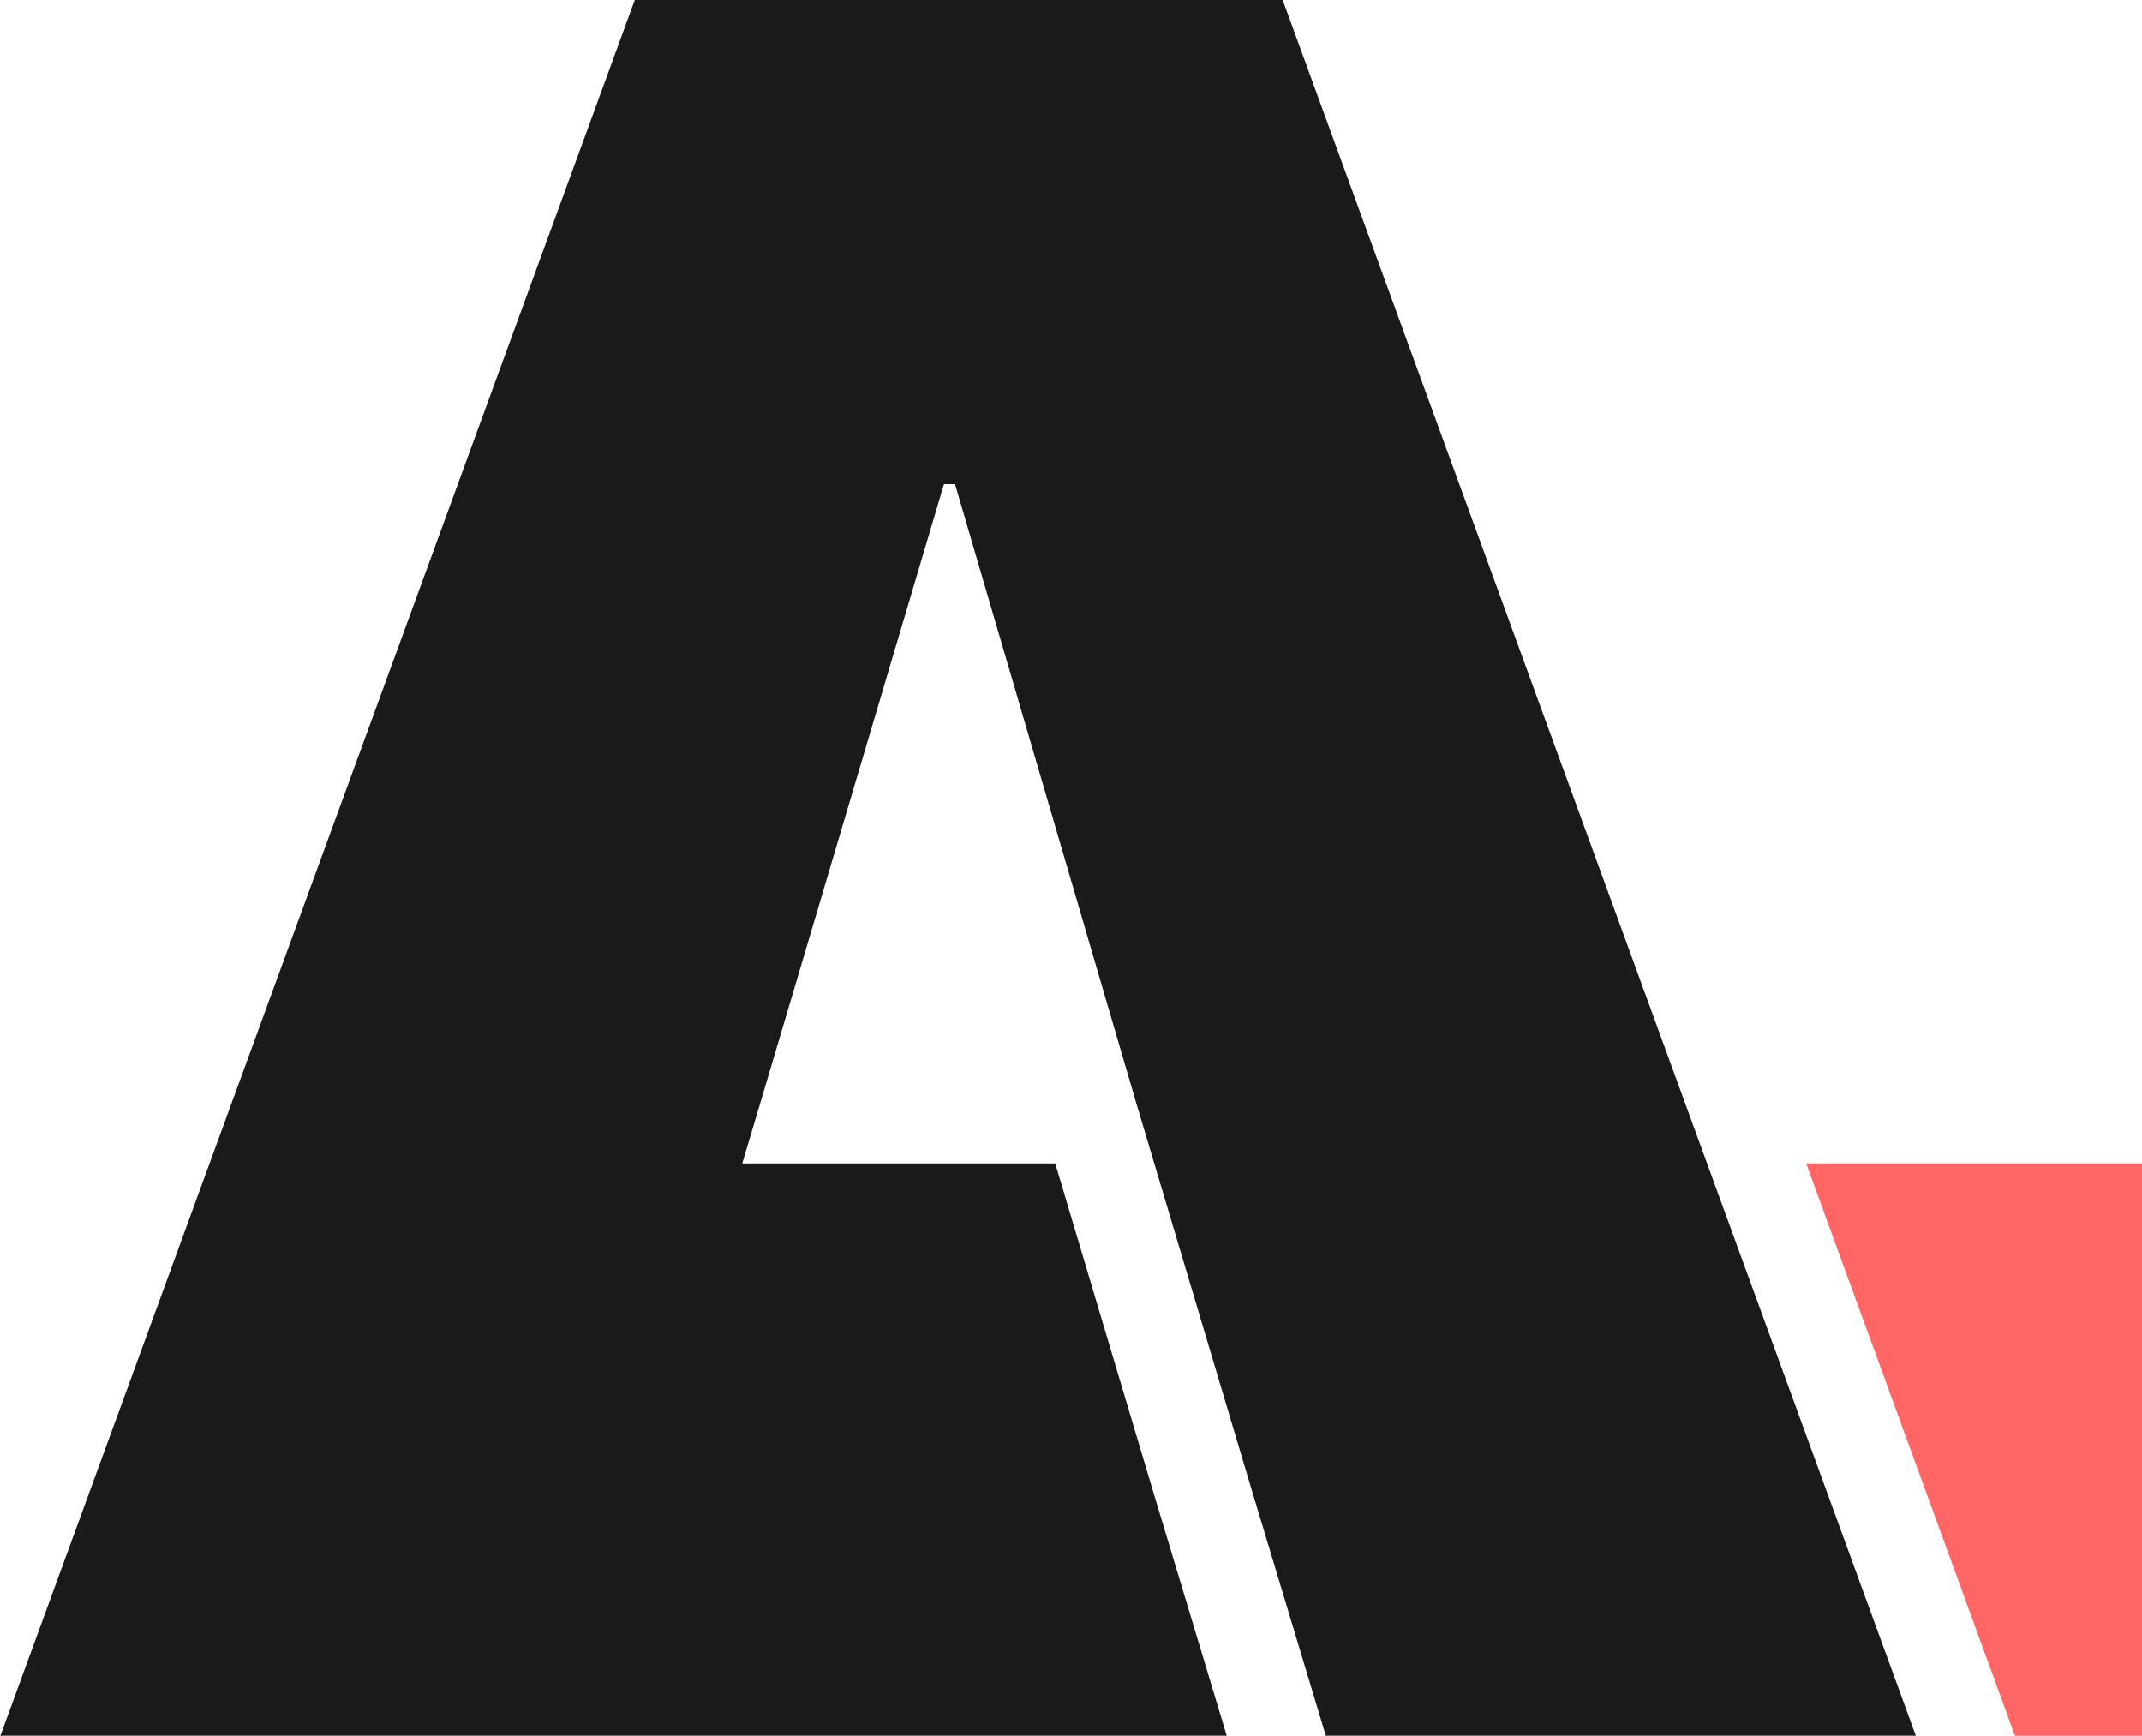
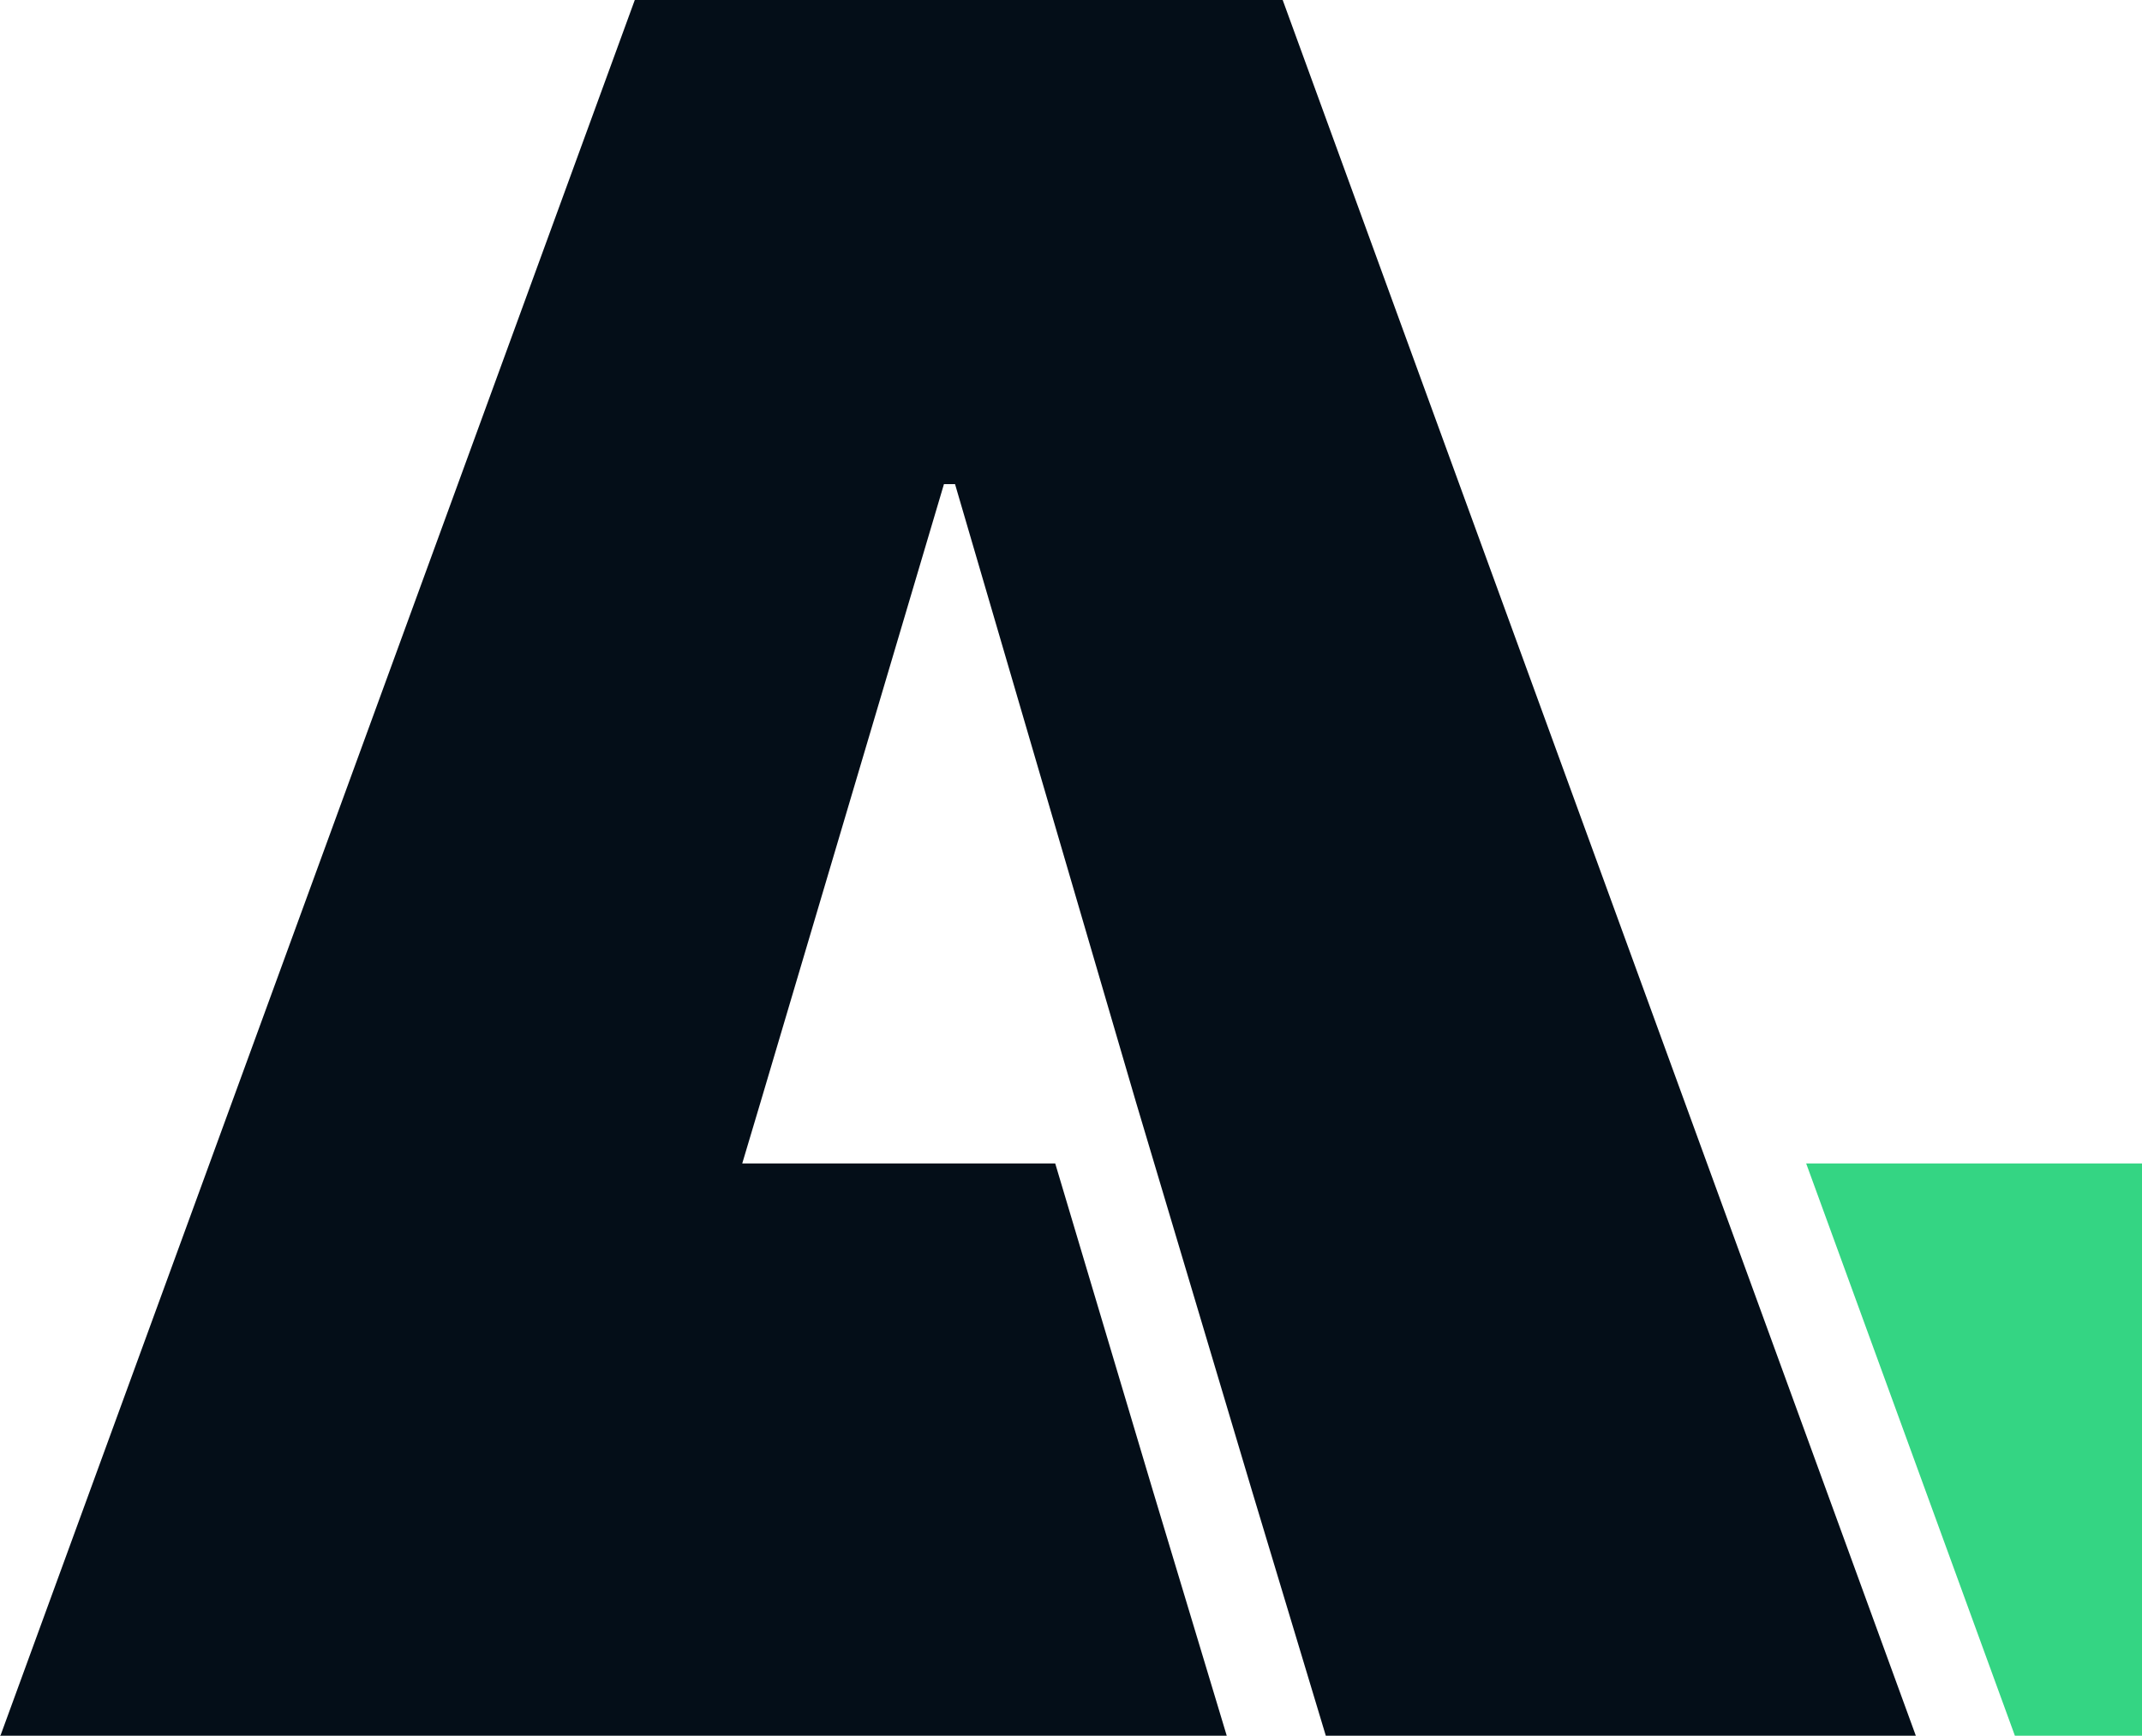
<svg xmlns="http://www.w3.org/2000/svg" viewBox="0 0 712.46 577.28">
  <defs>
-     <style>.cls-1{fill:#ff6665;}.cls-2{fill:#1a1a1a;}</style>
+     <style>.cls-1{fill:#34D583;}.cls-2{fill:#040E18;}</style>
  </defs>
  <g id="Layer_2" data-name="Layer 2">
    <g id="Layer_1-2" data-name="Layer 1">
      <polygon class="cls-1" points="600.76 386.95 670.18 577.28 712.46 577.28 712.46 386.95 600.76 386.95" />
      <polygon class="cls-2" points="211.14 0 0.22 577.06 0 577.28 0.14 577.28 0.14 577.28 189.84 577.28 189.84 577.28 408.03 577.28 383.45 495.74 350.98 386.95 246.88 386.95 252.93 366.69 313.97 161.02 317.66 161.02 377.88 366.69 416.4 495.74 440.98 577.28 637.23 577.28 426.64 0 211.14 0" />
    </g>
  </g>
</svg>
